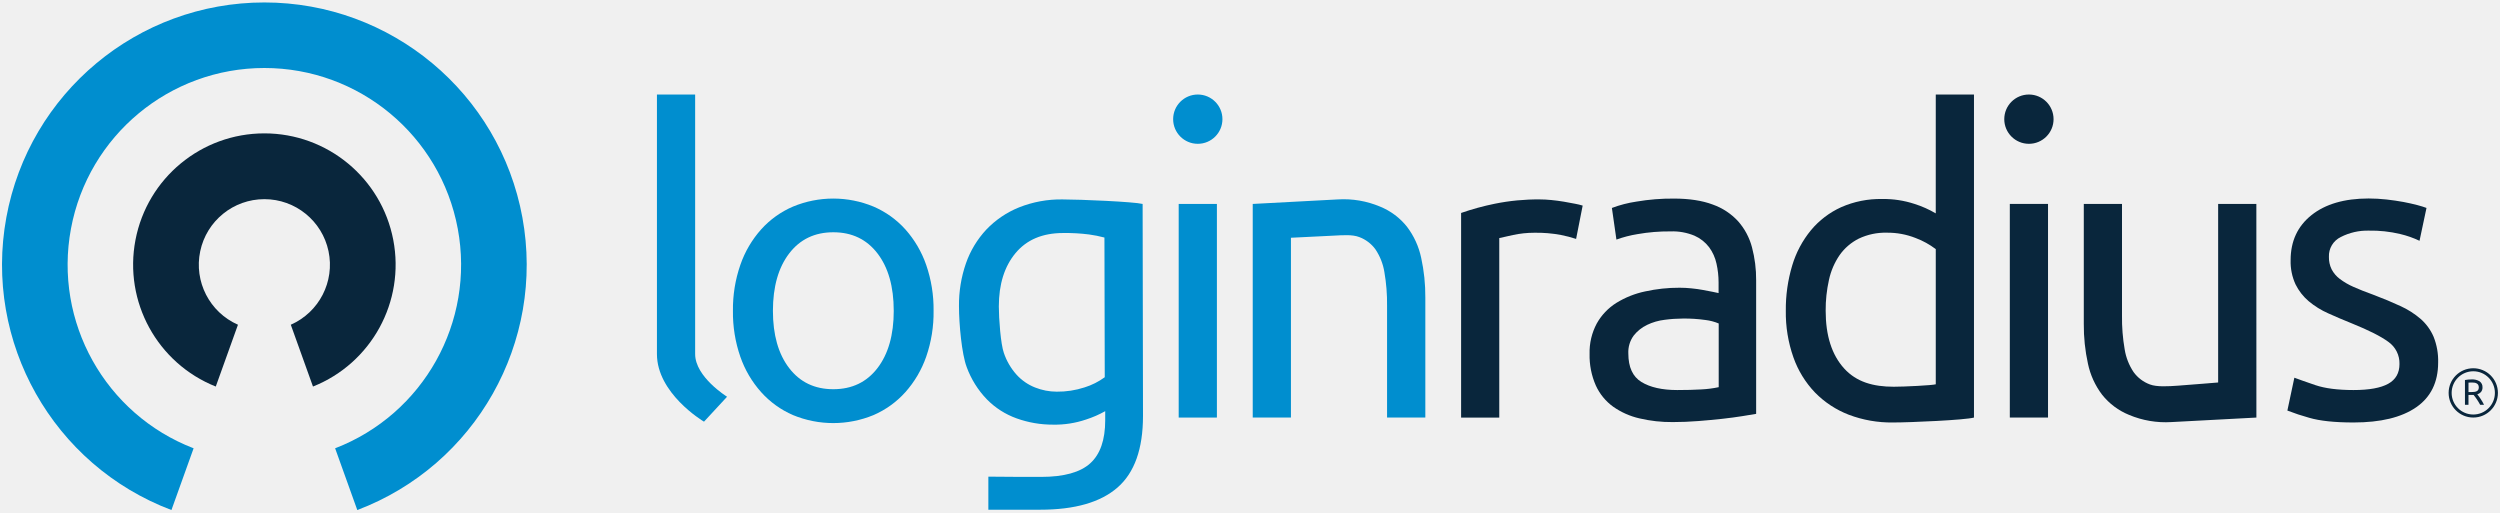
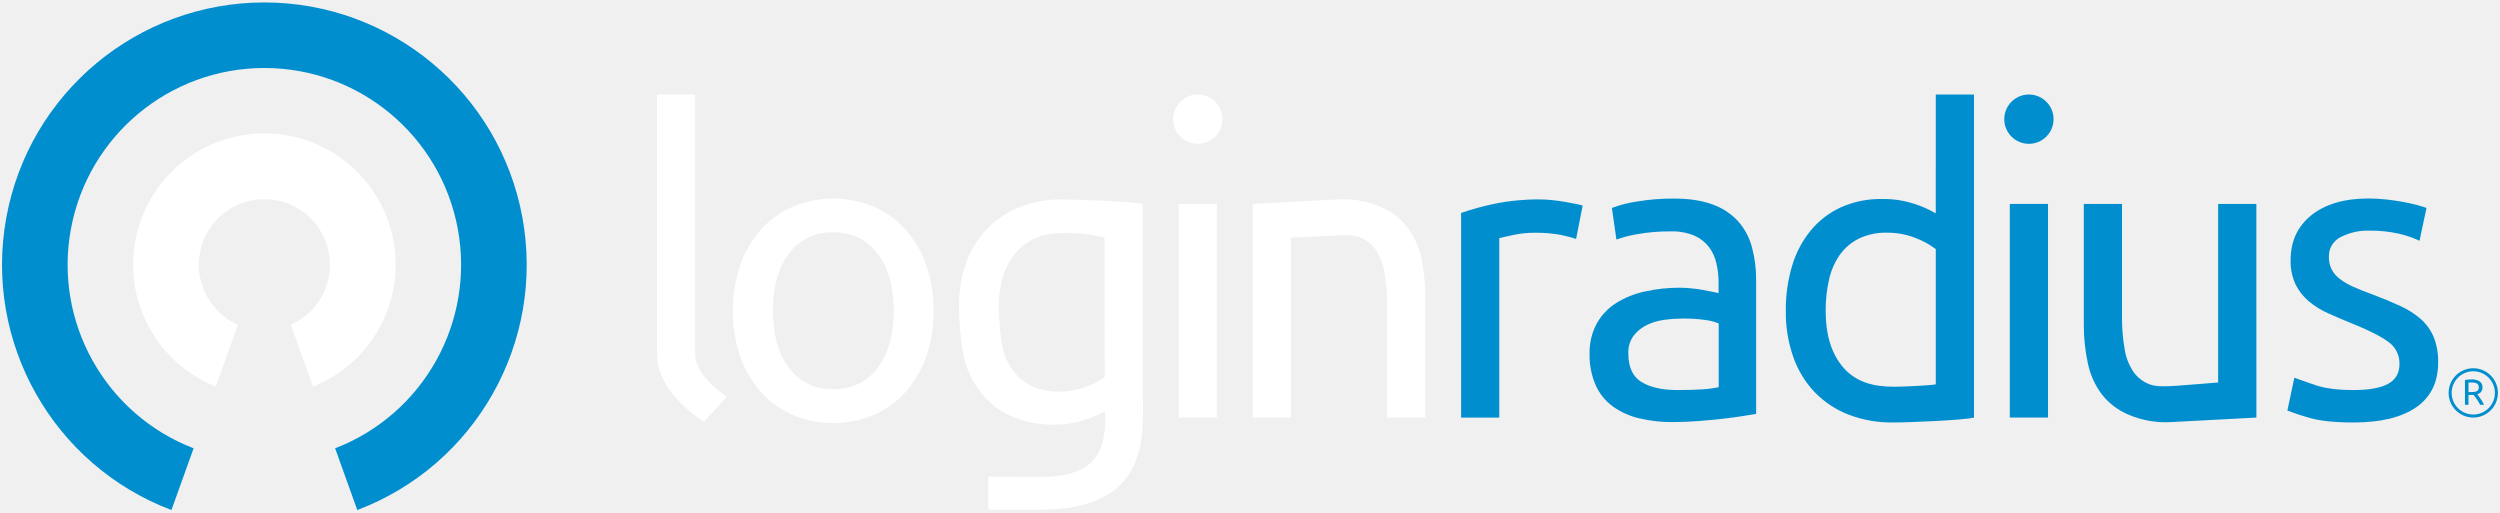
<svg xmlns="http://www.w3.org/2000/svg" width="1200" height="246" viewBox="0 0 1200 246">
  <defs>
    <style>
      .cls-1 {
-         fill: #008ecf;
+       fill: #008ecf;
      }

      .cls-2 {
-         fill: #09263c;
+       fill: #fff;
      }
+ 
    </style>
  </defs>
  <g id="horizontals">
    <g>
      <g>
        <path class="cls-1" d="M126.9,1.18A125.9,125.9,0,0,0,82.29,244.82l10.64-29.64a94.43,94.43,0,1,1,67.93,0l10.64,29.64A125.9,125.9,0,0,0,126.9,1.18Z" />
        <path class="cls-2" d="M103.57,185.54l10.65-29.67a31.47,31.47,0,1,1,25.36,0l10.65,29.67a63,63,0,1,0-46.66,0Z" />
      </g>
      <g>
        <g>
          <g>
-             <path class="cls-2" d="M739.19,95.72c1.57,0,3.38.09,5.42.29s4,.46,6,.79,3.78.66,5.43,1a33.88,33.88,0,0,1,3.64.88l-3.15,16a62.15,62.15,0,0,0-7.2-1.88,63.32,63.32,0,0,0-12.91-1.08,48.24,48.24,0,0,0-10.16,1.08c-3.35.73-5.56,1.22-6.61,1.48v86.18H701.33V102.22a125.18,125.18,0,0,1,16.17-4.43A103.81,103.81,0,0,1,739.19,95.72Z" />
-             <path class="cls-2" d="M803.49,95.32q11,0,18.63,2.86a30.21,30.21,0,0,1,12.23,8.09,30.61,30.61,0,0,1,6.6,12.42,60.2,60.2,0,0,1,2,15.88v64.08c-1.57.27-3.78.63-6.6,1.09s-6,.88-9.57,1.28-7.39.75-11.53,1.08-8.25.5-12.33.5a67.15,67.15,0,0,1-16-1.78,35.76,35.76,0,0,1-12.62-5.62A25.64,25.64,0,0,1,766,185.05a35.6,35.6,0,0,1-3-15.19,29.24,29.24,0,0,1,3.45-14.59,27.5,27.5,0,0,1,9.37-9.86,43.18,43.18,0,0,1,13.8-5.52,75.48,75.48,0,0,1,16.57-1.78,56.66,56.66,0,0,1,5.71.3q3,.3,5.62.79c1.78.33,3.32.62,4.64.89s2.23.46,2.76.59v-5.13a41.09,41.09,0,0,0-1-9,20.54,20.54,0,0,0-3.55-7.89,18,18,0,0,0-7-5.52,27.41,27.41,0,0,0-11.53-2.07A87.13,87.13,0,0,0,786,112.38,55.94,55.94,0,0,0,775.88,115l-2.17-15.18a56.9,56.9,0,0,1,11.83-3.06A101.79,101.79,0,0,1,803.49,95.32Zm1.57,91.9q6.51,0,11.54-.3a51.45,51.45,0,0,0,8.38-1.08V155.27a23.79,23.79,0,0,0-6.41-1.68,71.33,71.33,0,0,0-10.75-.69,68.41,68.41,0,0,0-8.77.6,26.86,26.86,0,0,0-8.48,2.46,18.22,18.22,0,0,0-6.41,5.13,13.45,13.45,0,0,0-2.56,8.57q0,9.87,6.31,13.71T805.06,187.22Z" />
-             <path class="cls-2" d="M929.17,45.37h18.34V200.43c-4.21,1.18-30.31,2.36-38.85,2.36a57.62,57.62,0,0,1-21.3-3.74,45.69,45.69,0,0,1-16.17-10.65,47,47,0,0,1-10.35-16.86,64.54,64.54,0,0,1-3.65-22.38,73,73,0,0,1,3.06-21.7,48.53,48.53,0,0,1,9-16.95,40.75,40.75,0,0,1,14.49-11.05,46.49,46.49,0,0,1,19.63-3.94A47.54,47.54,0,0,1,919,97.89a49.53,49.53,0,0,1,10.16,4.53Zm0,74.21a38,38,0,0,0-9.66-5.33,36.54,36.54,0,0,0-13.81-2.56,29.58,29.58,0,0,0-13.51,2.86,24.85,24.85,0,0,0-9.17,7.89,33.38,33.38,0,0,0-5.12,11.93,65.77,65.77,0,0,0-1.58,14.79q0,17.94,8.87,27.7c5.92,6.51,13.95,8.77,23.81,8.77,5,0,18.33-.65,20.17-1.17Z" />
-             <path class="cls-2" d="M1129.67,187.22q11.24,0,16.66-3t5.42-9.47a12.58,12.58,0,0,0-5.32-10.65q-5.33-3.93-17.55-8.87-5.91-2.37-11.34-4.83a39.44,39.44,0,0,1-9.37-5.82,25.4,25.4,0,0,1-6.31-8.08,26,26,0,0,1-2.36-11.64q0-13.61,10-21.59t27.41-8a78.92,78.92,0,0,1,8.68.49q4.33.5,8.09,1.19c2.49.46,4.7,1,6.6,1.48s3.39,1,4.44,1.38l-3.35,15.77a46.51,46.51,0,0,0-9.27-3.25A60.18,60.18,0,0,0,1137,110.7a28,28,0,0,0-13.4,3.06,10.12,10.12,0,0,0-5.72,9.56,13,13,0,0,0,1.28,5.92,13.74,13.74,0,0,0,3.94,4.64,32.46,32.46,0,0,0,6.61,3.84q3.94,1.77,9.46,3.75,7.3,2.76,13,5.42a40.62,40.62,0,0,1,9.76,6.21,24,24,0,0,1,6.21,8.58,31,31,0,0,1,2.17,12.32q0,14.2-10.55,21.5t-30.07,7.29q-13.61,0-21.3-2.26a109.28,109.28,0,0,1-10.45-3.46l3.35-15.77q3.15,1.19,10.06,3.55T1129.67,187.22Z" />
-             <path class="cls-2" d="M1083.07,200.43l-40.82,2.17a45.24,45.24,0,0,1-20.32-3.46,31.81,31.81,0,0,1-12.91-9.66,37.28,37.28,0,0,1-6.8-14.89,86,86,0,0,1-2-19.12V97.89h18.34v53.63a88,88,0,0,0,1.28,16.17,27.46,27.46,0,0,0,4.24,10.85,16.86,16.86,0,0,0,7.89,6c3.29,1.25,8.76.92,13.61.57,11.37-.82,14-1.15,19.13-1.52V97.89h18.34Z" />
+             <path class="cls-1" d="M739.19,95.72c1.57,0,3.38.09,5.42.29s4,.46,6,.79,3.78.66,5.43,1a33.88,33.88,0,0,1,3.64.88l-3.15,16a62.15,62.15,0,0,0-7.2-1.88,63.32,63.32,0,0,0-12.91-1.08,48.24,48.24,0,0,0-10.16,1.08c-3.35.73-5.56,1.22-6.61,1.48v86.18H701.33V102.22a125.18,125.18,0,0,1,16.17-4.43A103.81,103.81,0,0,1,739.19,95.72Z" />
+             <path class="cls-1" d="M803.49,95.32q11,0,18.63,2.86a30.21,30.21,0,0,1,12.23,8.09,30.61,30.61,0,0,1,6.6,12.42,60.2,60.2,0,0,1,2,15.88v64.08c-1.57.27-3.78.63-6.6,1.09s-6,.88-9.57,1.28-7.39.75-11.53,1.08-8.25.5-12.33.5a67.15,67.15,0,0,1-16-1.78,35.76,35.76,0,0,1-12.62-5.62A25.64,25.64,0,0,1,766,185.05a35.6,35.6,0,0,1-3-15.19,29.24,29.24,0,0,1,3.45-14.59,27.5,27.5,0,0,1,9.37-9.86,43.18,43.18,0,0,1,13.8-5.52,75.48,75.48,0,0,1,16.57-1.78,56.66,56.66,0,0,1,5.71.3q3,.3,5.62.79c1.78.33,3.32.62,4.64.89s2.23.46,2.76.59v-5.13a41.09,41.09,0,0,0-1-9,20.54,20.54,0,0,0-3.55-7.89,18,18,0,0,0-7-5.52,27.41,27.41,0,0,0-11.53-2.07A87.13,87.13,0,0,0,786,112.38,55.94,55.94,0,0,0,775.88,115l-2.17-15.18a56.9,56.9,0,0,1,11.83-3.06A101.79,101.79,0,0,1,803.49,95.32Zm1.57,91.9q6.51,0,11.54-.3a51.45,51.45,0,0,0,8.38-1.08V155.27a23.79,23.79,0,0,0-6.41-1.68,71.33,71.33,0,0,0-10.75-.69,68.41,68.41,0,0,0-8.77.6,26.86,26.86,0,0,0-8.48,2.46,18.22,18.22,0,0,0-6.41,5.13,13.45,13.45,0,0,0-2.56,8.57q0,9.87,6.31,13.71T805.06,187.22Z" />
+             <path class="cls-1" d="M929.17,45.37h18.34V200.43c-4.21,1.18-30.31,2.36-38.85,2.36a57.62,57.62,0,0,1-21.3-3.74,45.69,45.69,0,0,1-16.17-10.65,47,47,0,0,1-10.35-16.86,64.54,64.54,0,0,1-3.65-22.38,73,73,0,0,1,3.06-21.7,48.53,48.53,0,0,1,9-16.95,40.75,40.75,0,0,1,14.49-11.05,46.49,46.49,0,0,1,19.63-3.94A47.54,47.54,0,0,1,919,97.89a49.53,49.53,0,0,1,10.16,4.53Zm0,74.21a38,38,0,0,0-9.66-5.33,36.54,36.54,0,0,0-13.81-2.56,29.58,29.58,0,0,0-13.51,2.86,24.85,24.85,0,0,0-9.17,7.89,33.38,33.38,0,0,0-5.12,11.93,65.77,65.77,0,0,0-1.58,14.79q0,17.94,8.87,27.7c5.92,6.51,13.95,8.77,23.81,8.77,5,0,18.33-.65,20.17-1.17Z" />
+             <path class="cls-1" d="M1129.67,187.22q11.24,0,16.66-3t5.42-9.47a12.58,12.58,0,0,0-5.32-10.65q-5.33-3.93-17.55-8.87-5.91-2.37-11.34-4.83a39.44,39.44,0,0,1-9.37-5.82,25.4,25.4,0,0,1-6.31-8.08,26,26,0,0,1-2.36-11.64q0-13.61,10-21.59t27.41-8a78.92,78.92,0,0,1,8.68.49q4.33.5,8.09,1.19c2.49.46,4.7,1,6.6,1.48s3.39,1,4.44,1.38l-3.35,15.77a46.51,46.51,0,0,0-9.27-3.25A60.18,60.18,0,0,0,1137,110.7a28,28,0,0,0-13.4,3.06,10.12,10.12,0,0,0-5.72,9.56,13,13,0,0,0,1.28,5.92,13.74,13.74,0,0,0,3.94,4.64,32.46,32.46,0,0,0,6.61,3.84q3.94,1.77,9.46,3.75,7.3,2.76,13,5.42a40.62,40.62,0,0,1,9.76,6.21,24,24,0,0,1,6.21,8.58,31,31,0,0,1,2.17,12.32q0,14.2-10.55,21.5t-30.07,7.29q-13.61,0-21.3-2.26a109.28,109.28,0,0,1-10.45-3.46l3.35-15.77q3.15,1.19,10.06,3.55T1129.67,187.22Z" />
+             <path class="cls-1" d="M1083.07,200.43l-40.82,2.17a45.24,45.24,0,0,1-20.32-3.46,31.81,31.81,0,0,1-12.91-9.66,37.28,37.28,0,0,1-6.8-14.89,86,86,0,0,1-2-19.12V97.89h18.34v53.63a88,88,0,0,0,1.28,16.17,27.46,27.46,0,0,0,4.24,10.85,16.86,16.86,0,0,0,7.89,6c3.29,1.25,8.76.92,13.61.57,11.37-.82,14-1.15,19.13-1.52V97.89h18.34Z" />
            <g>
-               <rect class="cls-2" x="964.71" y="97.88" width="18.34" height="102.54" />
-               <circle class="cls-2" cx="973.88" cy="57.2" r="11.83" />
+               <rect class="cls-1" x="964.71" y="97.88" width="18.34" height="102.54" />
+               <circle class="cls-1" cx="973.88" cy="57.2" r="11.83" />
            </g>
          </g>
          <g>
-             <path class="cls-1" d="M548.46,97.89c-4.34-1.06-29.91-2.17-38.46-2.17a54.18,54.18,0,0,0-20.9,3.84,44.89,44.89,0,0,0-15.68,10.65,45.93,45.93,0,0,0-9.76,16.17A60.9,60.9,0,0,0,460.31,147c0,8.55,1.34,23,3.7,29.19a44.3,44.3,0,0,0,9.67,15.48A37.85,37.85,0,0,0,488,200.83a51,51,0,0,0,17.46,3,46.4,46.4,0,0,0,15.87-2.47,49.18,49.18,0,0,0,9.17-4v4.34q0,14.19-7.2,20.7t-23.56,6.51c-2.5,0-19.84,0-25.33-.12v15.87c5.38,0,22.41,0,24.93,0q24.85,0,37.07-10.65t12.23-34.32Zm-27.85,88.05A41.63,41.63,0,0,1,507.2,188a28.19,28.19,0,0,1-10.35-2,23.8,23.8,0,0,1-8.88-6.12,30.06,30.06,0,0,1-6.11-10.45c-1.51-4.2-2.42-16.37-2.42-22.29q0-16,8-25.63t22.77-9.66a89.19,89.19,0,0,1,12.52.69,59.68,59.68,0,0,1,7.4,1.48l.15,67.05A33,33,0,0,1,520.61,185.94Z" />
-             <path class="cls-1" d="M448.12,149.16a64.73,64.73,0,0,1-3.55,22.08,50.53,50.53,0,0,1-10,17,44,44,0,0,1-15.28,11,50.55,50.55,0,0,1-38.65,0,43.87,43.87,0,0,1-15.28-11,50.2,50.2,0,0,1-10-17,64.73,64.73,0,0,1-3.55-22.08,65,65,0,0,1,3.55-22,50.18,50.18,0,0,1,10-17.06,43.71,43.71,0,0,1,15.28-10.94,50.43,50.43,0,0,1,38.65,0,43.8,43.8,0,0,1,15.28,10.94,50.51,50.51,0,0,1,10,17.06A65,65,0,0,1,448.12,149.16Zm-19.13,0q0-17.35-7.79-27.51T400,111.49q-13.41,0-21.19,10.16T371,149.16q0,17.35,7.79,27.51T400,186.82q13.41,0,21.2-10.15T429,149.16Z" />
-             <path class="cls-1" d="M601.31,97.89l40.82-2.17a45.09,45.09,0,0,1,20.31,3.45,31.74,31.74,0,0,1,12.91,9.66,37.49,37.49,0,0,1,6.81,14.89,86.63,86.63,0,0,1,2,19.13v57.58H665.79V146.79a88,88,0,0,0-1.28-16.17,27.46,27.46,0,0,0-4.24-10.85,16.81,16.81,0,0,0-7.89-6c-3.29-1.25-7.6-.9-12.46-.65l-20.27,1v86.29H601.31Z" />
-             <path class="cls-1" d="M337.92,202.4c-.93-.54-22.59-13.71-22.59-32.46V45.37h18.34V169.94c0,11,15.18,20.38,15.32,20.5Z" />
+             <path class="cls-2" d="M548.46,97.89c-4.34-1.06-29.91-2.17-38.46-2.17a54.18,54.18,0,0,0-20.9,3.84,44.89,44.89,0,0,0-15.68,10.65,45.93,45.93,0,0,0-9.76,16.17A60.9,60.9,0,0,0,460.31,147c0,8.55,1.34,23,3.7,29.19a44.3,44.3,0,0,0,9.67,15.48A37.85,37.85,0,0,0,488,200.83a51,51,0,0,0,17.46,3,46.4,46.4,0,0,0,15.87-2.47,49.18,49.18,0,0,0,9.17-4v4.34q0,14.19-7.2,20.7t-23.56,6.51c-2.5,0-19.84,0-25.33-.12v15.87c5.38,0,22.41,0,24.93,0q24.85,0,37.07-10.65t12.23-34.32Zm-27.85,88.05A41.63,41.63,0,0,1,507.2,188a28.19,28.19,0,0,1-10.35-2,23.8,23.8,0,0,1-8.88-6.12,30.06,30.06,0,0,1-6.11-10.45c-1.51-4.2-2.42-16.37-2.42-22.29q0-16,8-25.63t22.77-9.66a89.19,89.19,0,0,1,12.52.69,59.68,59.68,0,0,1,7.4,1.48l.15,67.05A33,33,0,0,1,520.61,185.94Z" />
+             <path class="cls-2" d="M448.12,149.16a64.73,64.73,0,0,1-3.55,22.08,50.53,50.53,0,0,1-10,17,44,44,0,0,1-15.28,11,50.55,50.55,0,0,1-38.65,0,43.87,43.87,0,0,1-15.28-11,50.2,50.2,0,0,1-10-17,64.73,64.73,0,0,1-3.55-22.08,65,65,0,0,1,3.55-22,50.18,50.18,0,0,1,10-17.06,43.71,43.71,0,0,1,15.28-10.94,50.43,50.43,0,0,1,38.65,0,43.8,43.8,0,0,1,15.28,10.94,50.51,50.51,0,0,1,10,17.06A65,65,0,0,1,448.12,149.16Zm-19.13,0q0-17.35-7.79-27.51T400,111.49q-13.41,0-21.19,10.16T371,149.16q0,17.35,7.79,27.51T400,186.82q13.41,0,21.2-10.15T429,149.16Z" />
+             <path class="cls-2" d="M601.31,97.89l40.82-2.17a45.09,45.09,0,0,1,20.31,3.45,31.74,31.74,0,0,1,12.91,9.66,37.49,37.49,0,0,1,6.81,14.89,86.63,86.63,0,0,1,2,19.13v57.58H665.79V146.79a88,88,0,0,0-1.28-16.17,27.46,27.46,0,0,0-4.24-10.85,16.81,16.81,0,0,0-7.89-6c-3.29-1.25-7.6-.9-12.46-.65l-20.27,1v86.29H601.31Z" />
+             <path class="cls-2" d="M337.92,202.4c-.93-.54-22.59-13.71-22.59-32.46V45.37h18.34V169.94c0,11,15.18,20.38,15.32,20.5Z" />
            <g>
-               <rect class="cls-1" x="565.77" y="97.89" width="18.34" height="102.54" />
-               <circle class="cls-1" cx="574.94" cy="57.2" r="11.83" />
+               <rect class="cls-2" x="565.77" y="97.89" width="18.34" height="102.54" />
+               <circle class="cls-2" cx="574.94" cy="57.2" r="11.83" />
            </g>
          </g>
        </g>
        <g>
-           <path class="cls-2" d="M1187.17,178.21a10.38,10.38,0,1,1-10.38,10.38,10.4,10.4,0,0,1,10.38-10.38m0-1.45A11.83,11.83,0,1,0,1199,188.59a11.82,11.82,0,0,0-11.83-11.83Z" />
-           <path class="cls-2" d="M1189.09,189.26c.19.24.43.54.71.92s.58.8.88,1.25.6.94.9,1.44a14.6,14.6,0,0,1,.76,1.45h-1.85c-.23-.44-.49-.89-.76-1.34s-.55-.89-.83-1.3-.55-.8-.82-1.16-.52-.67-.75-.94l-.46,0h-2v4.72h-1.69V182.41a9.94,9.94,0,0,1,1.59-.23c.59,0,1.13-.06,1.61-.06a6.67,6.67,0,0,1,3.88.95,3.31,3.31,0,0,1,1.34,2.86A3.37,3.37,0,0,1,1191,188,3.67,3.67,0,0,1,1189.09,189.26Zm-2.56-5.66c-.72,0-1.27,0-1.65.05v4.55h1.2a12.43,12.43,0,0,0,1.57-.09,3.28,3.28,0,0,0,1.18-.33,1.82,1.82,0,0,0,.74-.69,2.7,2.7,0,0,0,0-2.31,1.93,1.93,0,0,0-.71-.71,3,3,0,0,0-1-.37A7.39,7.39,0,0,0,1186.53,183.6Z" />
+           <path class="cls-1" d="M1187.17,178.21a10.38,10.38,0,1,1-10.38,10.38,10.4,10.4,0,0,1,10.38-10.38m0-1.45A11.83,11.83,0,1,0,1199,188.59a11.82,11.82,0,0,0-11.83-11.83Z" />
+           <path class="cls-1" d="M1189.09,189.26c.19.24.43.54.71.92s.58.8.88,1.25.6.94.9,1.44a14.6,14.6,0,0,1,.76,1.45h-1.85c-.23-.44-.49-.89-.76-1.34s-.55-.89-.83-1.3-.55-.8-.82-1.16-.52-.67-.75-.94l-.46,0h-2v4.72h-1.69V182.41a9.94,9.94,0,0,1,1.59-.23c.59,0,1.13-.06,1.61-.06a6.67,6.67,0,0,1,3.88.95,3.31,3.31,0,0,1,1.34,2.86A3.37,3.37,0,0,1,1191,188,3.67,3.67,0,0,1,1189.09,189.26Zm-2.56-5.66c-.72,0-1.27,0-1.65.05v4.55h1.2a12.43,12.43,0,0,0,1.57-.09,3.28,3.28,0,0,0,1.18-.33,1.82,1.82,0,0,0,.74-.69,2.7,2.7,0,0,0,0-2.31,1.93,1.93,0,0,0-.71-.71,3,3,0,0,0-1-.37A7.39,7.39,0,0,0,1186.53,183.6Z" />
        </g>
      </g>
    </g>
  </g>
</svg>
